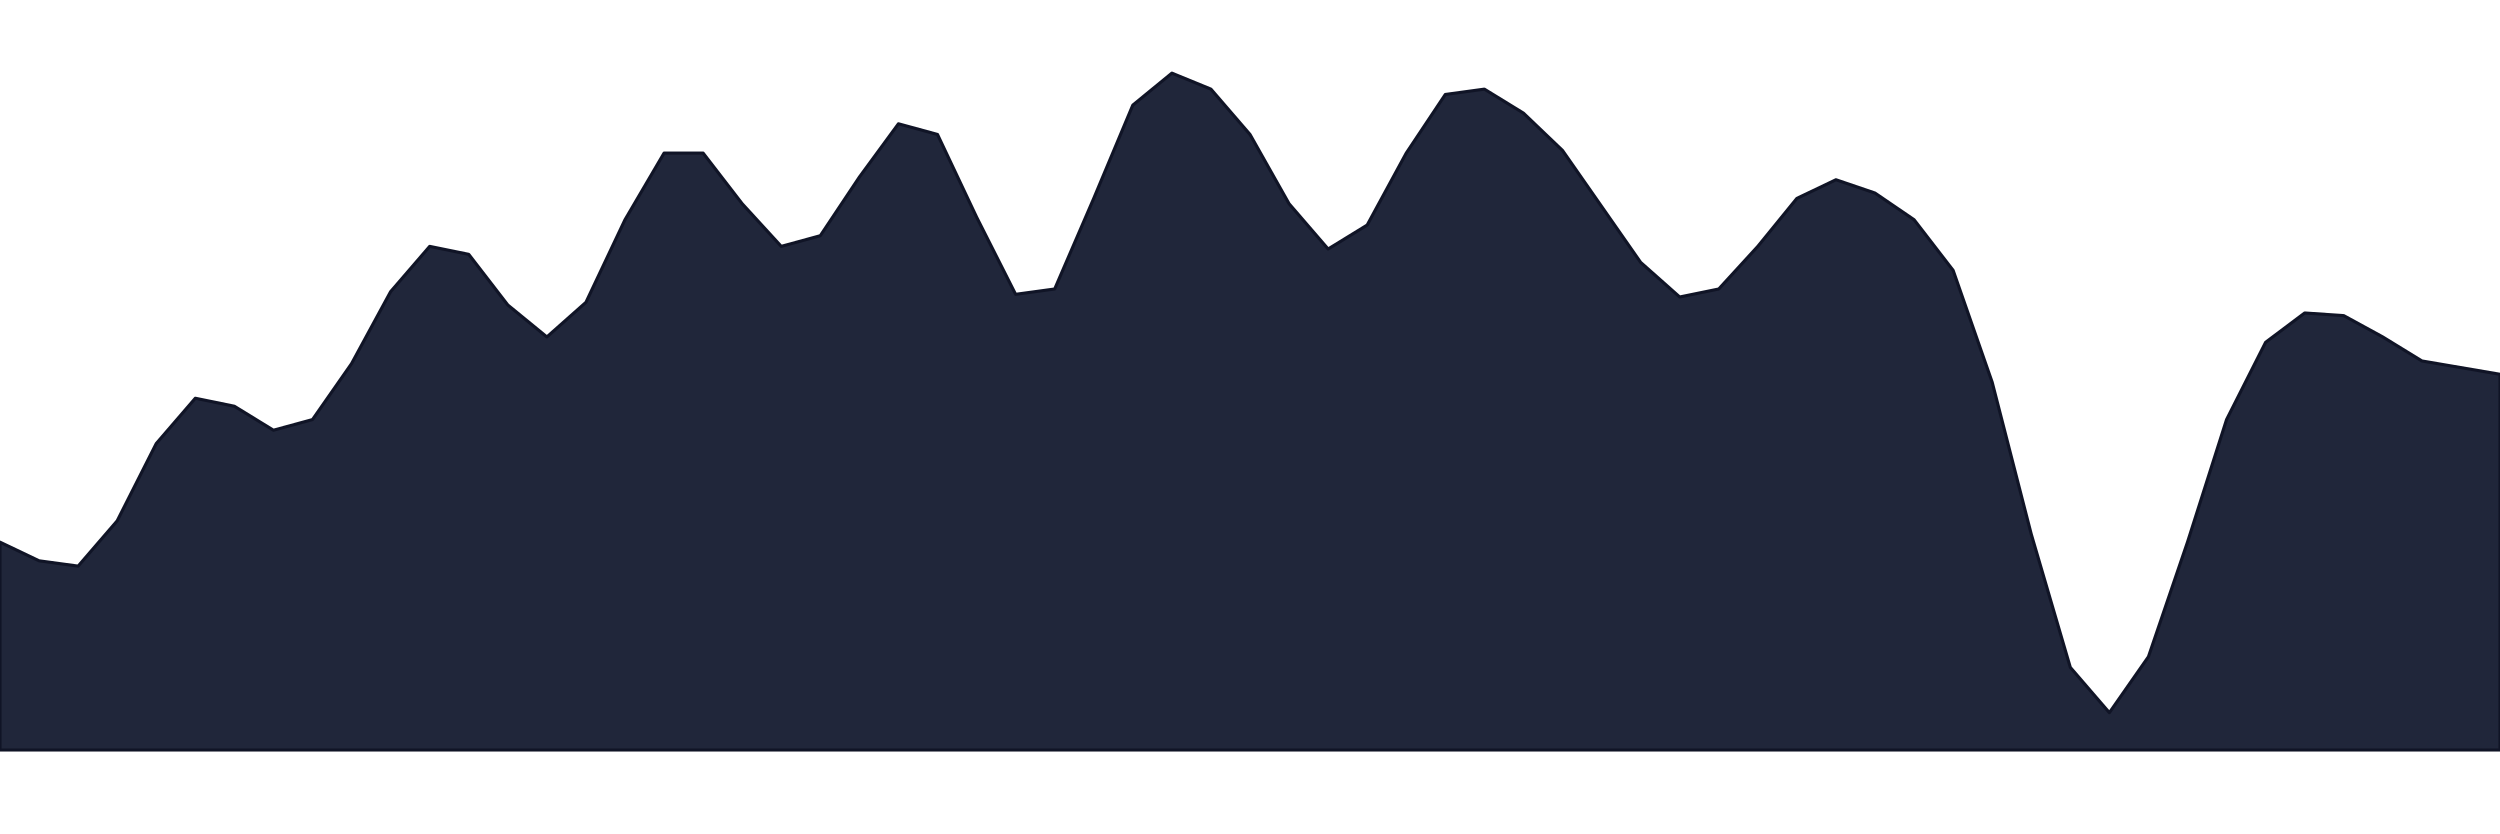
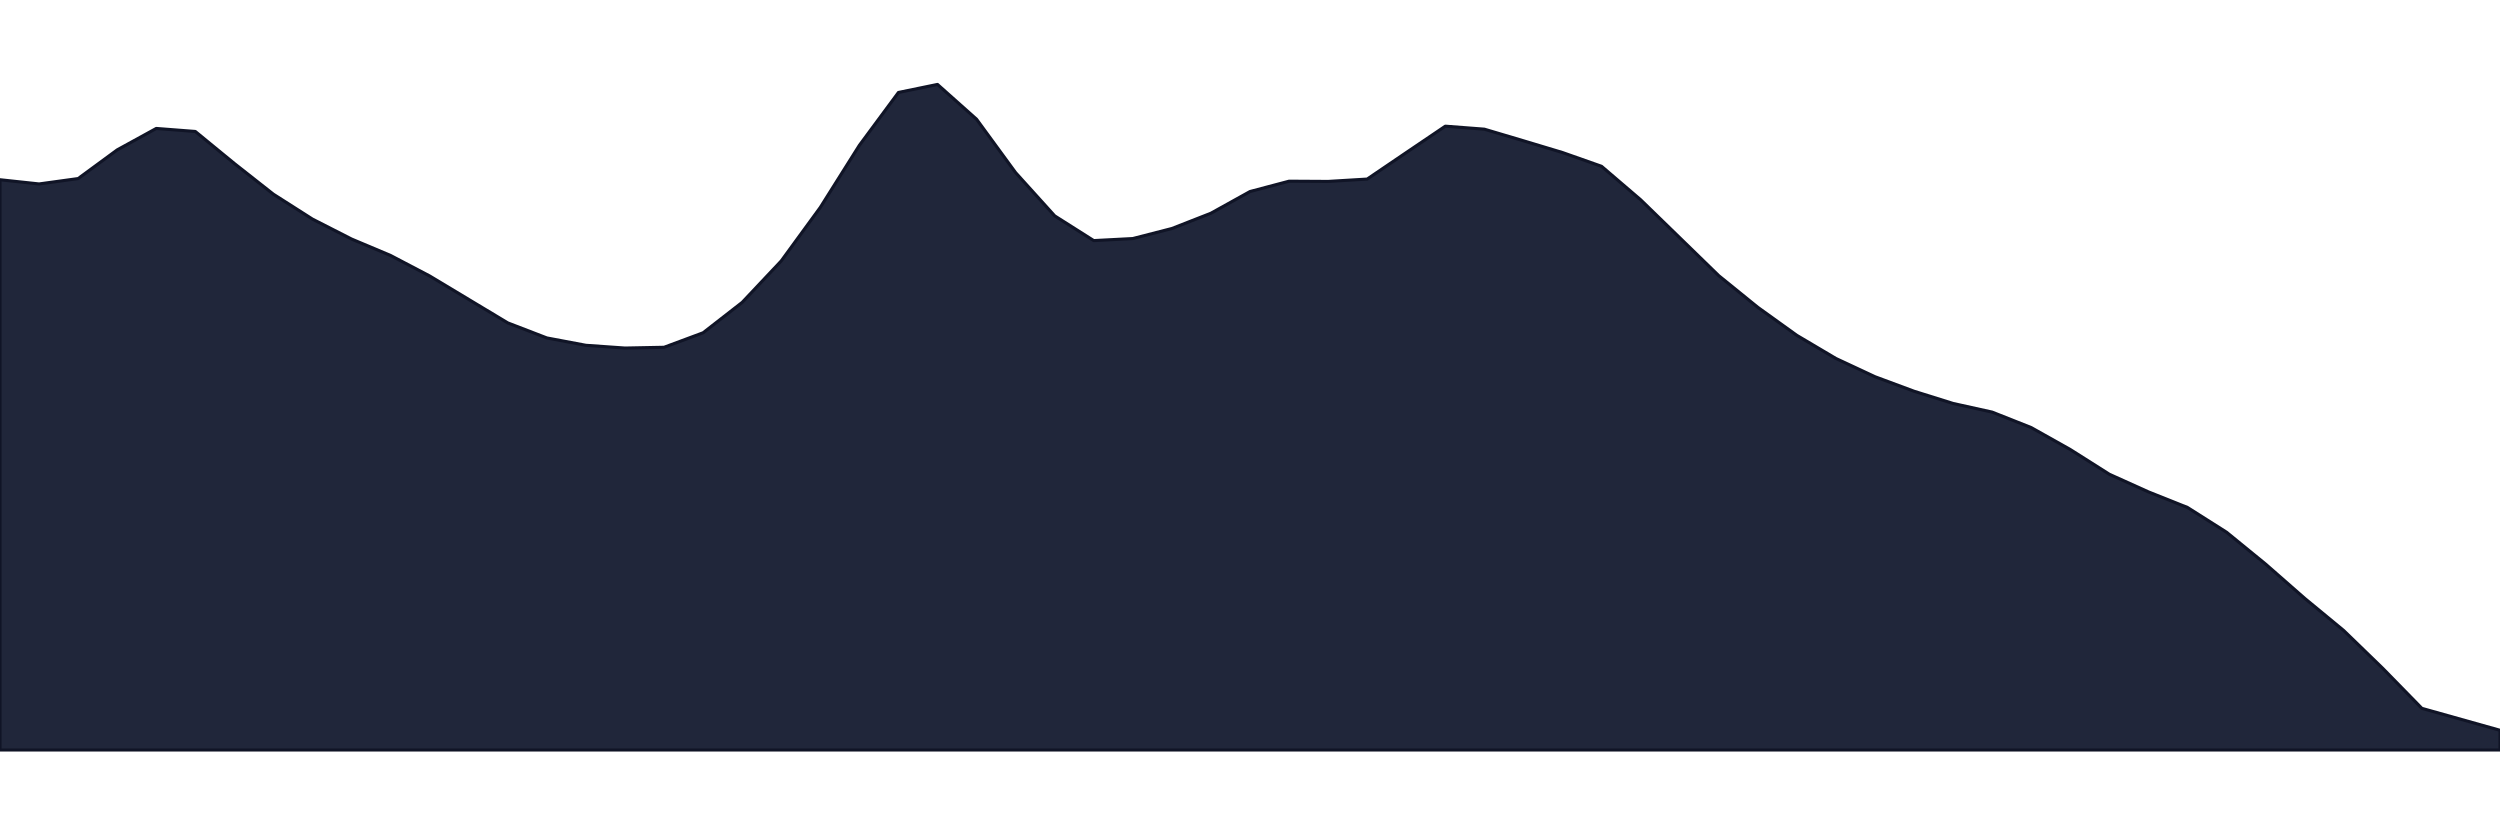
<svg xmlns="http://www.w3.org/2000/svg" viewBox="0 0 1200 400" role="img" aria-label="Silhouette of spk-18.6 from E">
-   <path d="M0 360 L0 260.24 L18.75 269.19 L37.5 271.74 L56.25 250 L75 212.91 L93.75 191.16 L112.5 195 L131.25 206.51 L150 201.4 L168.75 174.54 L187.5 140 L206.25 118.26 L225 122.09 L243.75 146.4 L262.5 161.74 L281.25 145.12 L300 105.47 L318.75 73.49 L337.5 73.49 L356.25 97.79 L375 118.26 L393.75 113.14 L412.5 85 L431.25 59.42 L450 64.54 L468.75 104.19 L487.5 141.28 L506.25 138.72 L525 95.23 L543.75 50.46 L562.5 35.11 L581.25 42.79 L600 64.53 L618.75 97.79 L637.5 119.53 L656.25 108.02 L675 73.49 L693.75 45.35 L712.5 42.79 L731.25 54.3 L750 72.21 L768.75 99.07 L787.5 125.93 L806.25 142.56 L825 138.72 L843.75 118.26 L862.5 95.23 L881.25 86.28 L900 92.67 L918.75 105.46 L937.5 129.77 L956.25 183.49 L975 256.4 L993.75 320.35 L1012.5 342.09 L1031.25 315.23 L1050 260.23 L1068.75 201.4 L1087.5 164.3 L1106.25 150.23 L1125 151.51 L1143.75 161.75 L1162.5 173.26 L1200 179.66 L1200 360 L1200 360 L0 360 Z" fill="#20263a" fill-opacity="1" stroke="#101426" stroke-width="1.5" stroke-linejoin="round" />
+   <path d="M0 360 L0 86.28 L18.75 88.3 L37.5 85.72 L56.25 71.95 L75 61.66 L93.75 63.11 L112.5 78.48 L131.25 93.23 L150 105.18 L168.75 114.74 L187.5 122.64 L206.25 132.47 L225 143.74 L243.75 155 L262.5 162.22 L281.25 165.75 L300 167.07 L318.75 166.7 L337.5 159.73 L356.25 145.14 L375 125.24 L393.75 99.54 L412.5 69.75 L431.25 44.39 L450 40.53 L468.75 57.23 L487.5 82.87 L506.25 103.61 L525 115.49 L543.75 114.51 L562.5 109.69 L581.25 102.35 L600 91.94 L618.75 86.98 L637.5 87.09 L656.25 85.96 L675 73.24 L693.75 60.57 L712.5 62.01 L731.25 67.58 L750 73.22 L768.75 79.83 L787.5 95.88 L806.25 114.09 L825 132.32 L843.75 147.51 L862.5 160.98 L881.25 172.08 L900 180.83 L918.75 187.8 L937.5 193.67 L956.25 197.82 L975 205.25 L993.75 215.78 L1012.5 227.65 L1031.25 236.11 L1050 243.59 L1068.75 255.47 L1087.5 270.77 L1106.25 287.2 L1125 302.67 L1143.75 320.83 L1162.5 340.01 L1200 350.54 L1200 360 L1200 360 L0 360 Z" fill="#20263a" fill-opacity="1" stroke="#101426" stroke-width="1.5" stroke-linejoin="round" />
</svg>
